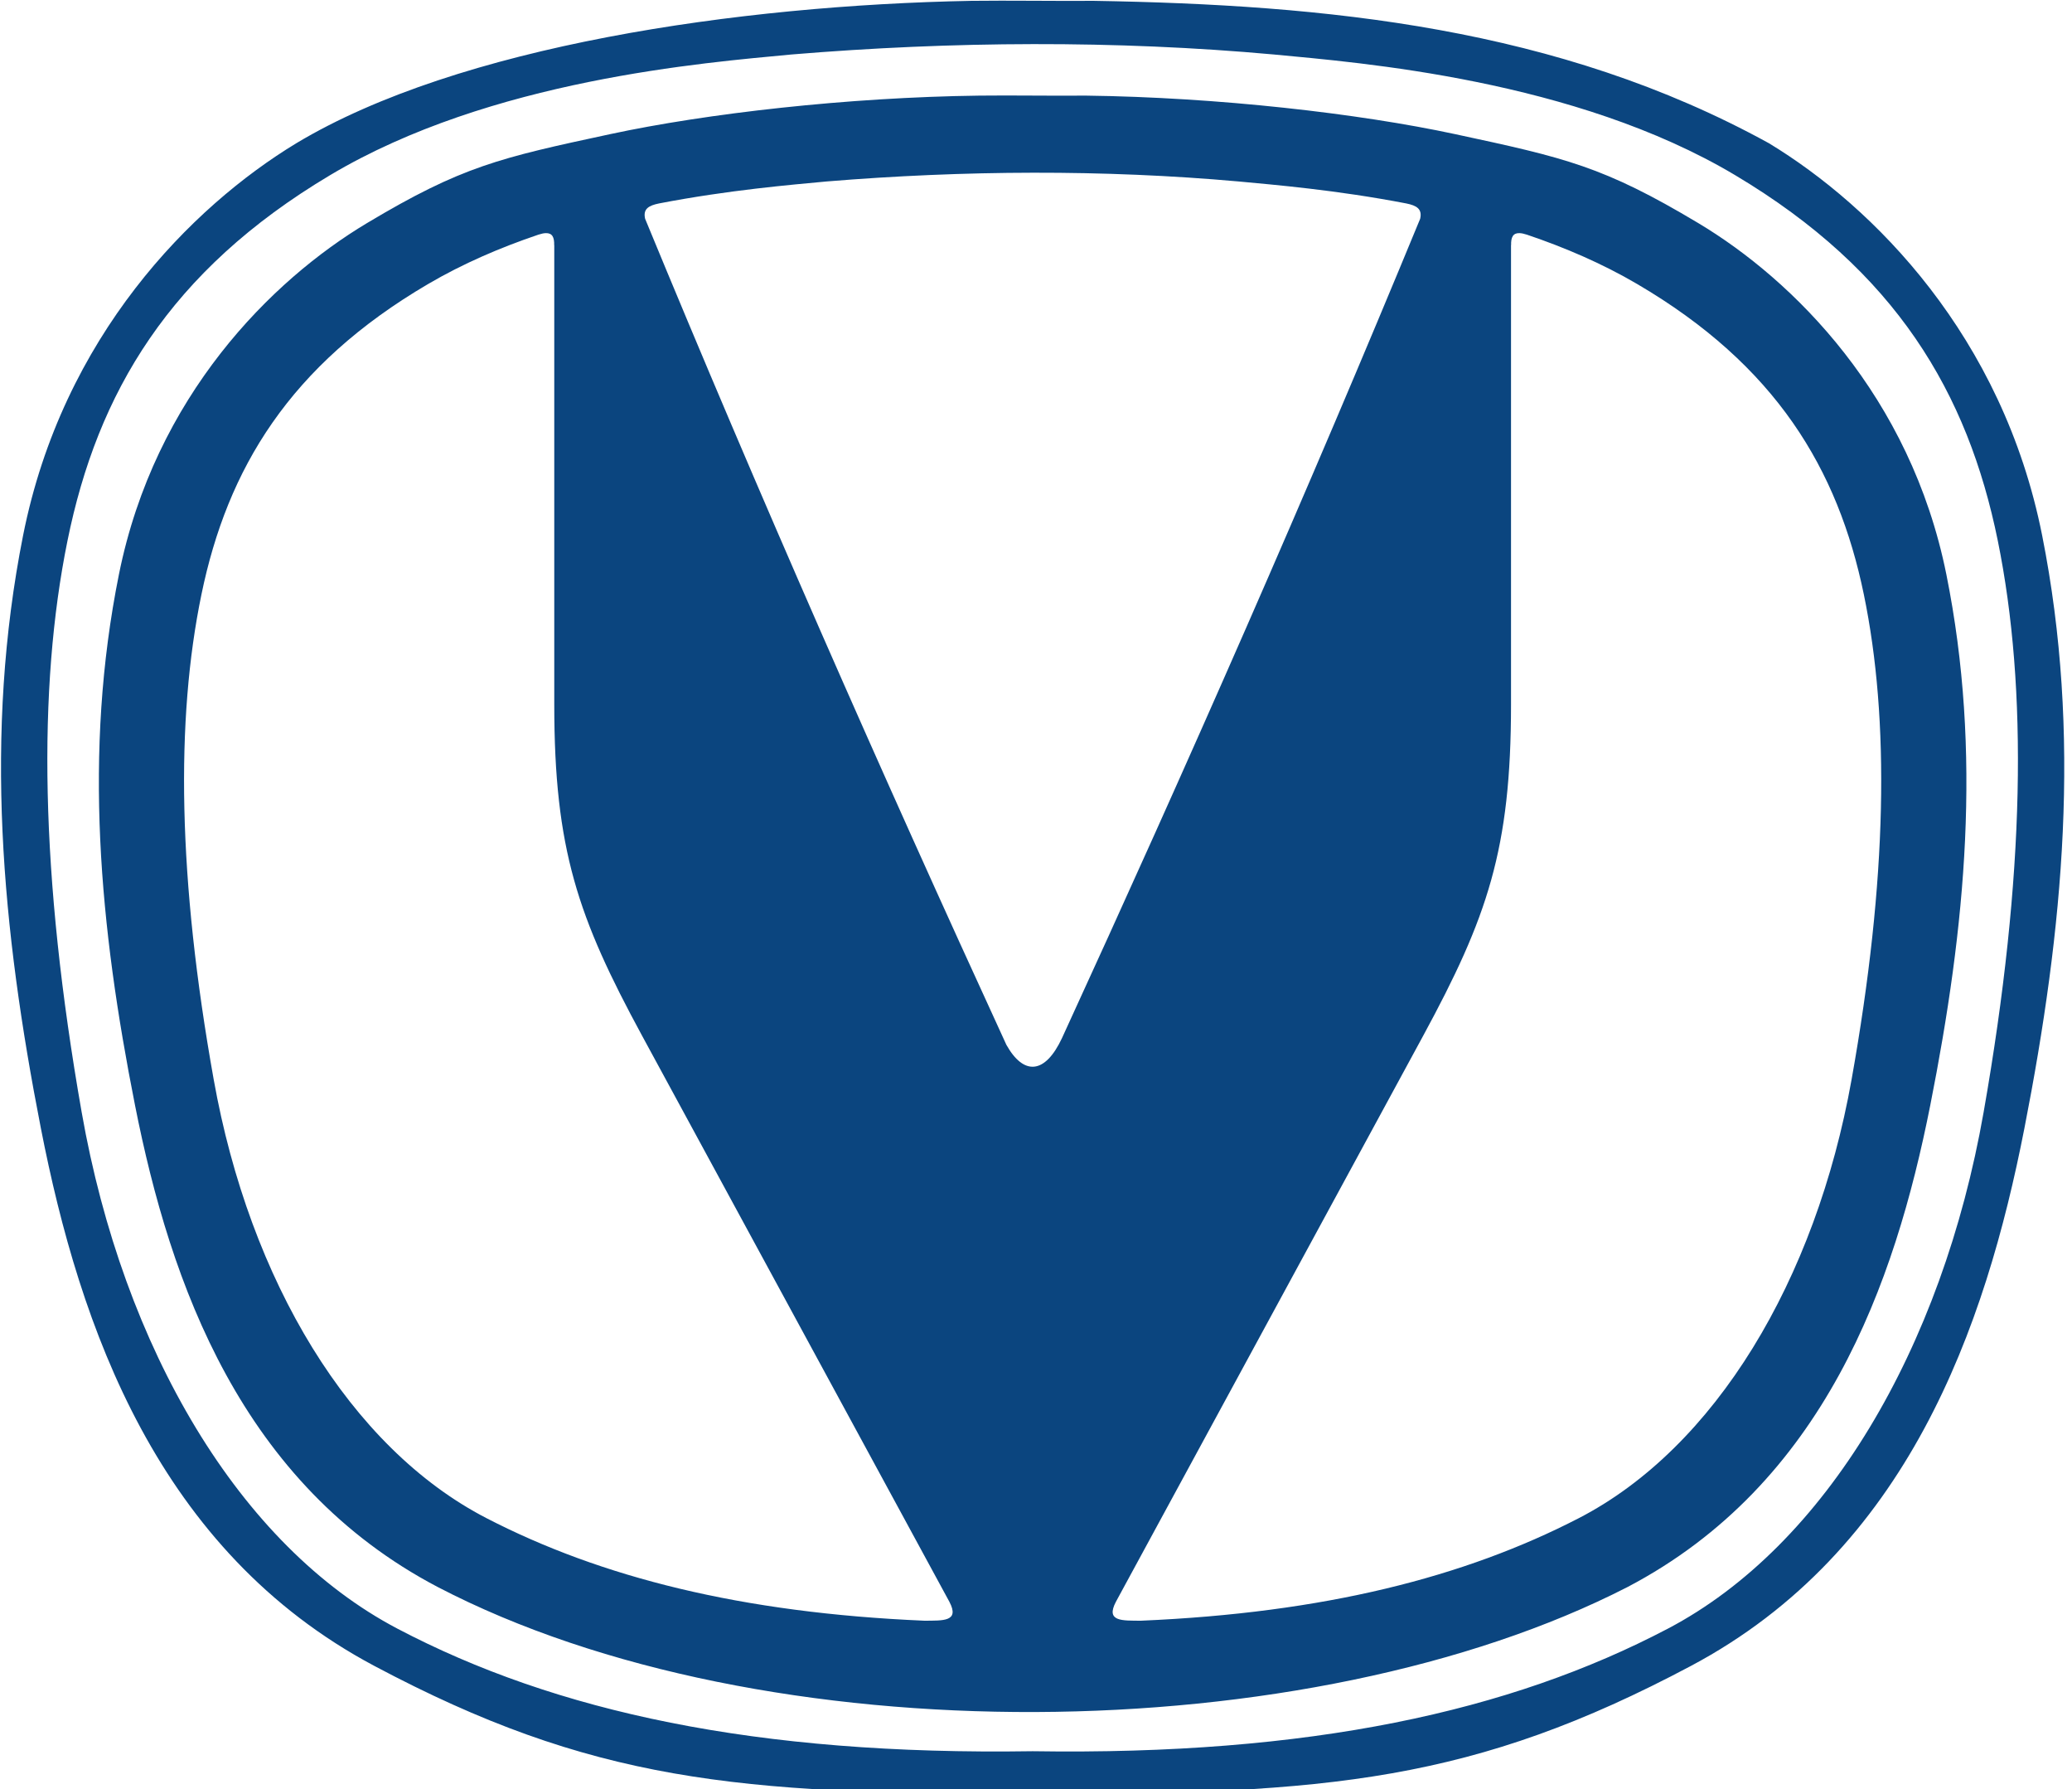
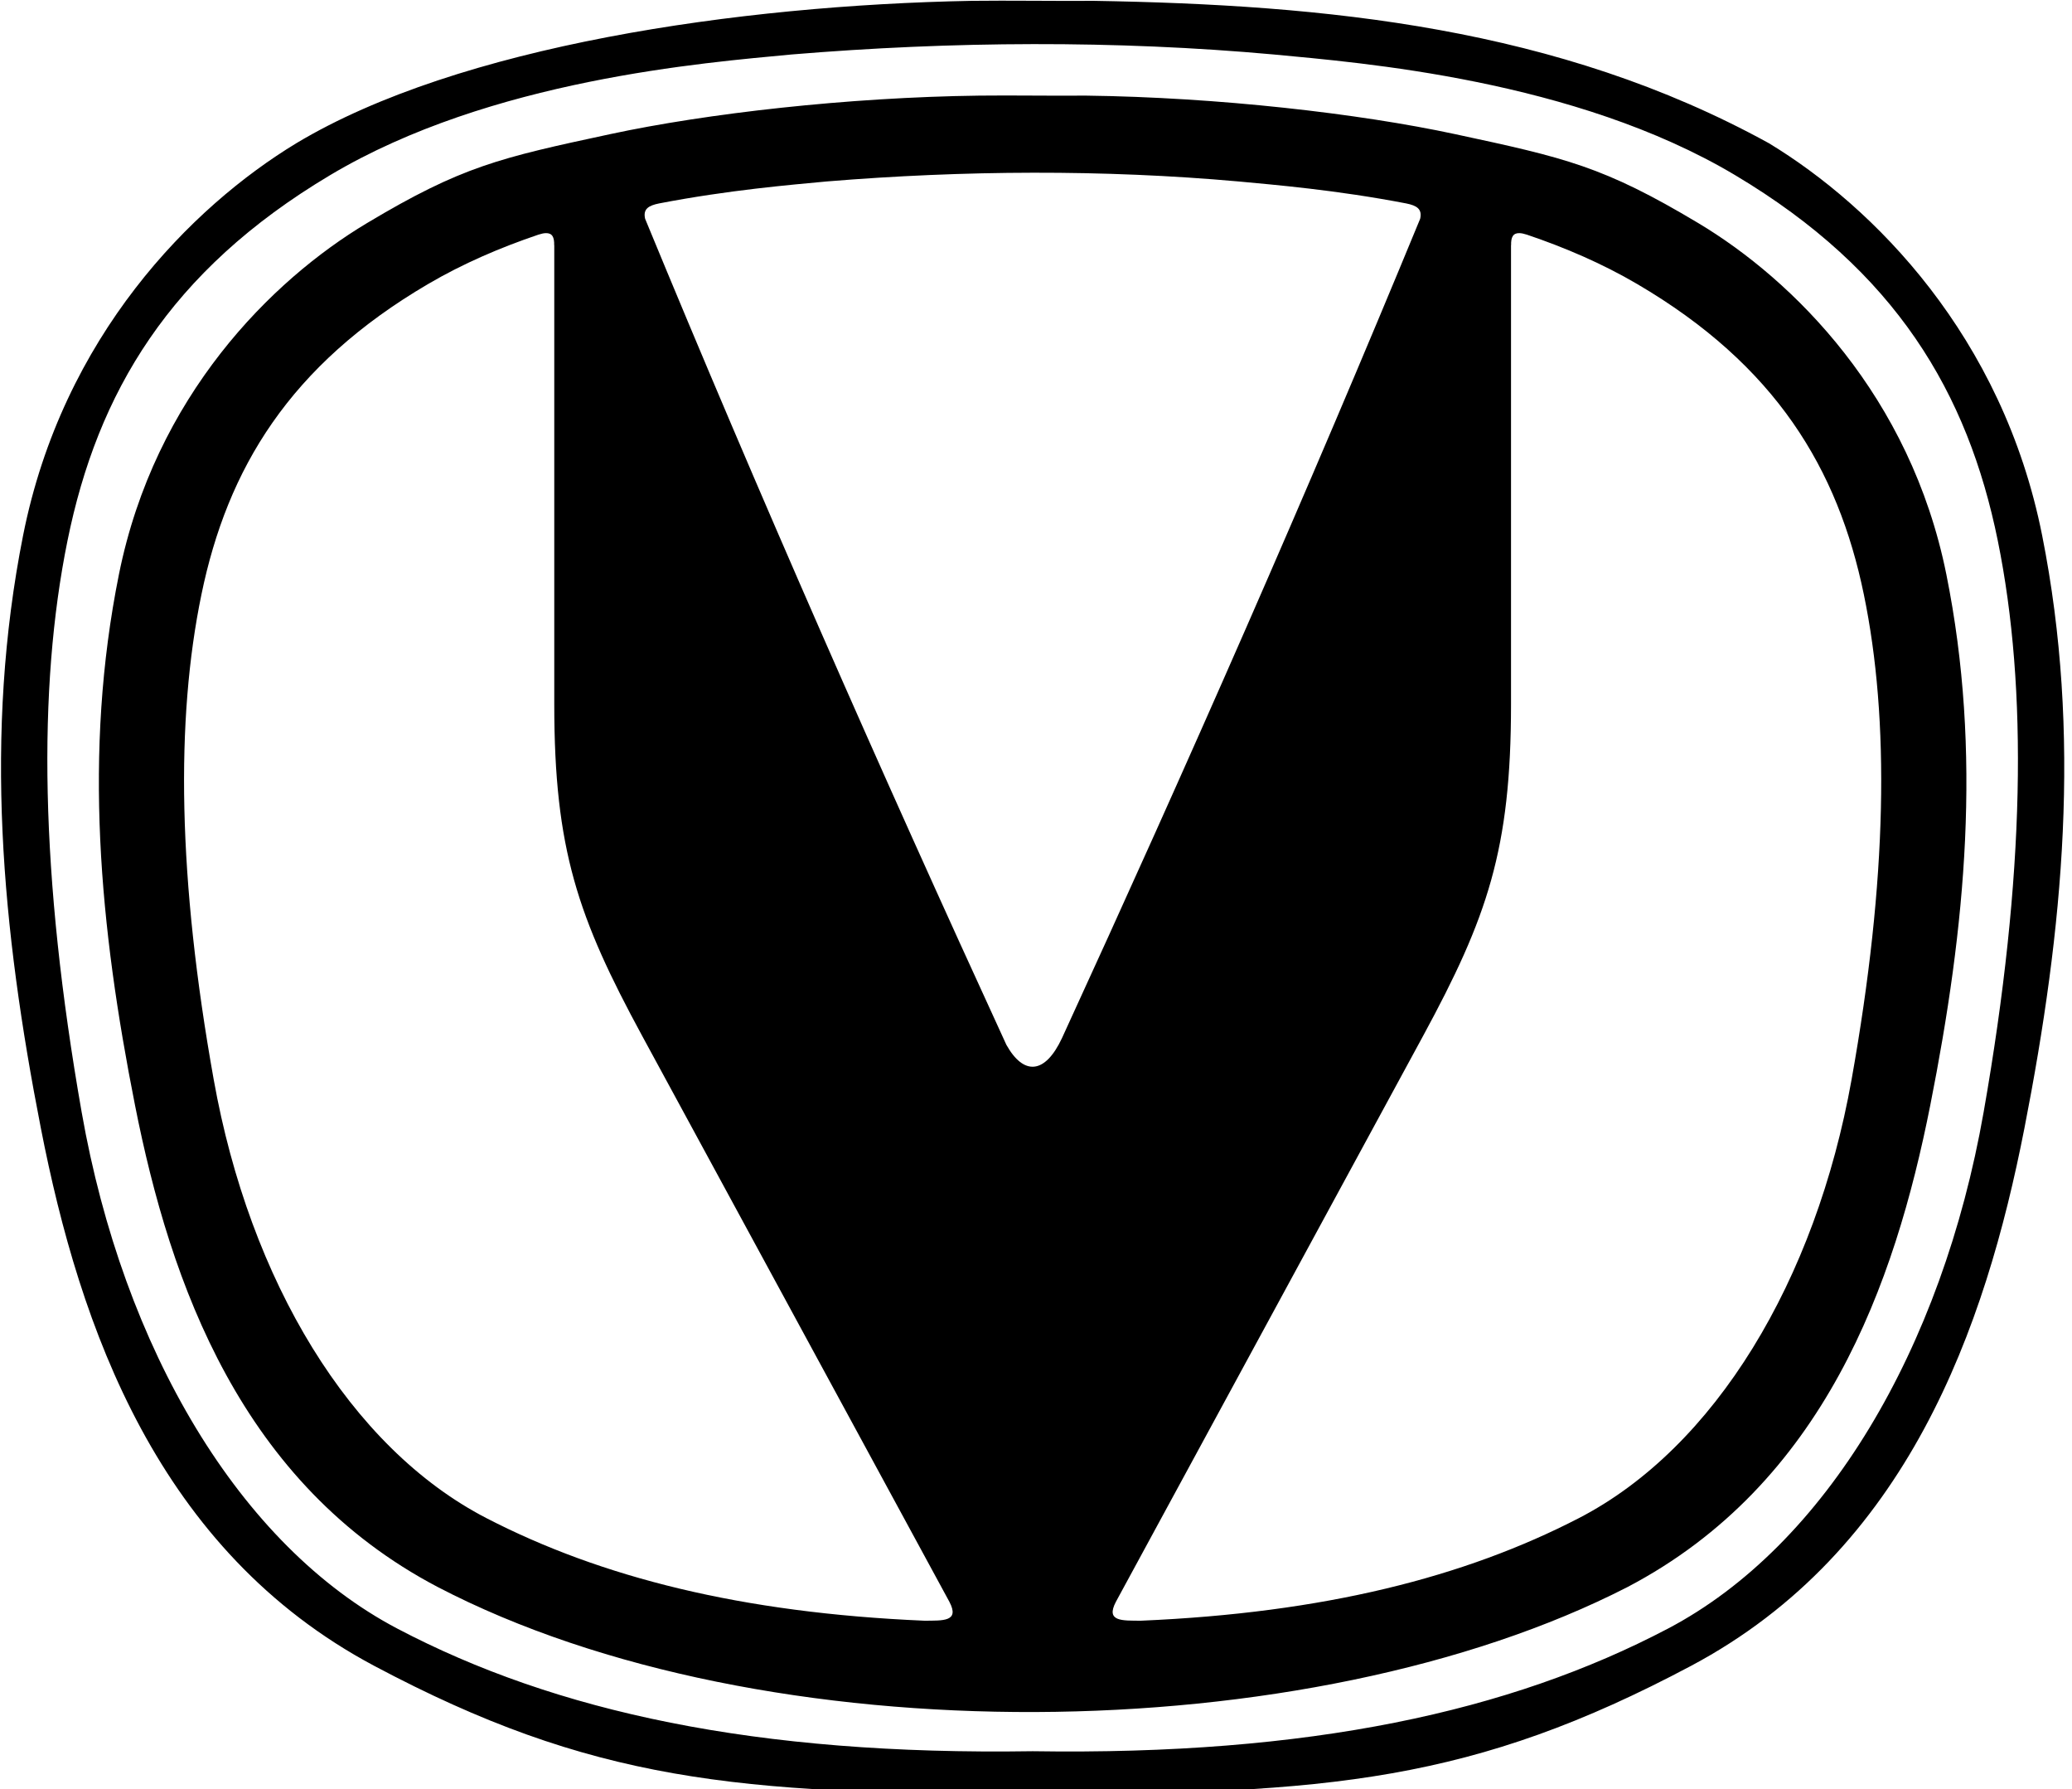
<svg xmlns="http://www.w3.org/2000/svg" version="1.1" width="168" height="145" viewBox="0 0 168 145" xml:space="preserve">
  <defs>
</defs>
  <g transform="matrix(3.55 0 0 3.55 83.71 72.73)" id="path4571">
-     <path style="stroke: none; stroke-width: 0.265; stroke-dasharray: none; stroke-linecap: butt; stroke-dashoffset: 0; stroke-linejoin: miter; stroke-miterlimit: 4; fill: rgb(11,69,127); fill-rule: nonzero; opacity: 1;" transform=" translate(-46.52, 2.13)" d="M 45.122 -22.598 C 39.814 -22.497 33.421 -21.575 29.708 -19.347 C 27.314 -17.896 24.371 -14.941 23.467 -10.391 C 22.564 -5.841 22.982 -1.41 23.873 3.144 C 24.763 7.698 26.548 12.797 31.491 15.423 C 36.434 18.049 39.75 18.361 46.525 18.341 C 53.3 18.361 56.615 18.049 61.559 15.423 C 66.502 12.797 68.286 7.698 69.177 3.144 C 70.068 -1.41 70.486 -5.841 69.582 -10.391 C 68.679 -14.941 65.735 -17.896 63.341 -19.347 C 58.518 -22 53.211 -22.509 47.927 -22.598 C 46.965 -22.592 46.013 -22.609 45.122 -22.598 Z M 52.035 -21.373 C 53.995 -21.186 58.9 -20.806 62.571 -18.617 C 66.243 -16.429 67.883 -13.645 68.569 -10.27 C 69.255 -6.894 69.195 -2.624 68.245 2.779 C 67.295 8.183 64.637 12.679 61.032 14.572 C 57.426 16.466 52.849 17.468 46.525 17.37 C 40.201 17.468 35.624 16.466 32.018 14.572 C 28.413 12.679 25.755 8.183 24.805 2.779 C 23.855 -2.624 23.795 -6.894 24.481 -10.27 C 25.166 -13.645 26.807 -16.429 30.478 -18.617 C 34.149 -20.806 39.054 -21.186 41.015 -21.373 C 44.676 -21.677 48.42 -21.701 52.035 -21.373 Z M 45.309 -20.434 C 42.3 -20.396 39.078 -20.028 36.874 -19.554 C 34.354 -19.013 33.493 -18.822 31.32 -17.522 C 29.147 -16.222 26.476 -13.576 25.656 -9.501 C 24.836 -5.426 25.215 -1.456 26.024 2.623 C 26.832 6.702 28.452 11.268 32.938 13.621 C 40.394 17.504 52.843 17.349 60.112 13.621 C 64.598 11.268 66.217 6.702 67.026 2.623 C 67.835 -1.456 68.214 -5.426 67.394 -9.501 C 66.574 -13.576 63.902 -16.222 61.73 -17.522 C 59.557 -18.822 58.695 -19.013 56.176 -19.554 C 53.971 -20.028 50.75 -20.396 47.741 -20.434 C 46.907 -20.427 46.082 -20.443 45.309 -20.434 Z M 51.227 -18.474 C 52.046 -18.397 53.46 -18.28 55.058 -17.972 C 55.295 -17.924 55.428 -17.847 55.376 -17.622 C 52.805 -11.387 50.059 -5.149 47.195 1.087 C 46.808 1.914 46.321 1.946 45.925 1.24 C 43.035 -5.047 40.266 -11.336 37.674 -17.622 C 37.622 -17.847 37.755 -17.924 37.992 -17.972 C 39.59 -18.28 41.004 -18.397 41.822 -18.474 C 44.946 -18.731 48.153 -18.749 51.227 -18.474 Z M 35.407 -17.294 C 35.553 -17.298 35.602 -17.201 35.597 -17.018 L 35.599 -17.024 V -6.532 C 35.599 -3.22 36.14 -1.667 37.605 1.033 L 44.624 13.959 C 44.864 14.416 44.475 14.386 44.053 14.39 C 39.867 14.211 36.663 13.397 34.052 12.049 C 30.937 10.441 28.641 6.624 27.821 2.035 C 27 -2.553 26.948 -6.179 27.541 -9.045 C 28.133 -11.912 29.55 -14.276 32.721 -16.134 C 33.512 -16.598 34.369 -16.966 35.236 -17.259 C 35.303 -17.281 35.36 -17.293 35.407 -17.294 Z M 57.643 -17.294 C 57.689 -17.293 57.746 -17.281 57.814 -17.259 C 58.681 -16.966 59.538 -16.598 60.329 -16.134 C 63.5 -14.276 64.917 -11.912 65.509 -9.045 C 66.101 -6.179 66.05 -2.553 65.229 2.035 C 64.409 6.624 62.112 10.441 58.998 12.049 C 56.387 13.397 53.182 14.211 48.997 14.39 C 48.575 14.386 48.186 14.416 48.426 13.959 L 55.445 1.033 C 56.909 -1.667 57.451 -3.22 57.451 -6.532 V -17.024 L 57.453 -17.018 C 57.448 -17.201 57.497 -17.298 57.643 -17.294 Z" stroke-linecap="round" />
+     <path style="stroke: none; stroke-width: 0.265; stroke-dasharray: none; stroke-linecap: butt; stroke-dashoffset: 0; stroke-linejoin: miter; stroke-miterlimit: 4; fill: currentColor; fill-rule: nonzero; opacity: 1;" transform=" translate(-46.52, 2.13)" d="M 45.122 -22.598 C 39.814 -22.497 33.421 -21.575 29.708 -19.347 C 27.314 -17.896 24.371 -14.941 23.467 -10.391 C 22.564 -5.841 22.982 -1.41 23.873 3.144 C 24.763 7.698 26.548 12.797 31.491 15.423 C 36.434 18.049 39.75 18.361 46.525 18.341 C 53.3 18.361 56.615 18.049 61.559 15.423 C 66.502 12.797 68.286 7.698 69.177 3.144 C 70.068 -1.41 70.486 -5.841 69.582 -10.391 C 68.679 -14.941 65.735 -17.896 63.341 -19.347 C 58.518 -22 53.211 -22.509 47.927 -22.598 C 46.965 -22.592 46.013 -22.609 45.122 -22.598 Z M 52.035 -21.373 C 53.995 -21.186 58.9 -20.806 62.571 -18.617 C 66.243 -16.429 67.883 -13.645 68.569 -10.27 C 69.255 -6.894 69.195 -2.624 68.245 2.779 C 67.295 8.183 64.637 12.679 61.032 14.572 C 57.426 16.466 52.849 17.468 46.525 17.37 C 40.201 17.468 35.624 16.466 32.018 14.572 C 28.413 12.679 25.755 8.183 24.805 2.779 C 23.855 -2.624 23.795 -6.894 24.481 -10.27 C 25.166 -13.645 26.807 -16.429 30.478 -18.617 C 34.149 -20.806 39.054 -21.186 41.015 -21.373 C 44.676 -21.677 48.42 -21.701 52.035 -21.373 Z M 45.309 -20.434 C 42.3 -20.396 39.078 -20.028 36.874 -19.554 C 34.354 -19.013 33.493 -18.822 31.32 -17.522 C 29.147 -16.222 26.476 -13.576 25.656 -9.501 C 24.836 -5.426 25.215 -1.456 26.024 2.623 C 26.832 6.702 28.452 11.268 32.938 13.621 C 40.394 17.504 52.843 17.349 60.112 13.621 C 64.598 11.268 66.217 6.702 67.026 2.623 C 67.835 -1.456 68.214 -5.426 67.394 -9.501 C 66.574 -13.576 63.902 -16.222 61.73 -17.522 C 59.557 -18.822 58.695 -19.013 56.176 -19.554 C 53.971 -20.028 50.75 -20.396 47.741 -20.434 C 46.907 -20.427 46.082 -20.443 45.309 -20.434 Z M 51.227 -18.474 C 52.046 -18.397 53.46 -18.28 55.058 -17.972 C 55.295 -17.924 55.428 -17.847 55.376 -17.622 C 52.805 -11.387 50.059 -5.149 47.195 1.087 C 46.808 1.914 46.321 1.946 45.925 1.24 C 43.035 -5.047 40.266 -11.336 37.674 -17.622 C 37.622 -17.847 37.755 -17.924 37.992 -17.972 C 39.59 -18.28 41.004 -18.397 41.822 -18.474 C 44.946 -18.731 48.153 -18.749 51.227 -18.474 Z M 35.407 -17.294 C 35.553 -17.298 35.602 -17.201 35.597 -17.018 L 35.599 -17.024 V -6.532 C 35.599 -3.22 36.14 -1.667 37.605 1.033 L 44.624 13.959 C 44.864 14.416 44.475 14.386 44.053 14.39 C 39.867 14.211 36.663 13.397 34.052 12.049 C 30.937 10.441 28.641 6.624 27.821 2.035 C 27 -2.553 26.948 -6.179 27.541 -9.045 C 28.133 -11.912 29.55 -14.276 32.721 -16.134 C 33.512 -16.598 34.369 -16.966 35.236 -17.259 C 35.303 -17.281 35.36 -17.293 35.407 -17.294 Z M 57.643 -17.294 C 57.689 -17.293 57.746 -17.281 57.814 -17.259 C 58.681 -16.966 59.538 -16.598 60.329 -16.134 C 63.5 -14.276 64.917 -11.912 65.509 -9.045 C 66.101 -6.179 66.05 -2.553 65.229 2.035 C 64.409 6.624 62.112 10.441 58.998 12.049 C 56.387 13.397 53.182 14.211 48.997 14.39 C 48.575 14.386 48.186 14.416 48.426 13.959 L 55.445 1.033 C 56.909 -1.667 57.451 -3.22 57.451 -6.532 V -17.024 L 57.453 -17.018 C 57.448 -17.201 57.497 -17.298 57.643 -17.294 Z" stroke-linecap="round" />
  </g>
  <g transform="matrix(3.55 0 0 3.55 213.4 13.75)" id="path4667">
-     <path style="stroke: none; stroke-width: 0.265; stroke-dasharray: none; stroke-linecap: butt; stroke-dashoffset: 0; stroke-linejoin: miter; stroke-miterlimit: 4; fill: rgb(0,0,255); fill-rule: nonzero; opacity: 1;" transform=" translate(-83.03, 18.73)" d="M 83.011 -18.89 V -18.858 H 83.045 V -18.89 Z M 82.928 -18.889 C 82.916 -18.889 82.906 -18.887 82.896 -18.884 C 82.887 -18.881 82.879 -18.877 82.873 -18.872 C 82.867 -18.867 82.862 -18.861 82.859 -18.854 C 82.856 -18.847 82.854 -18.84 82.854 -18.833 C 82.854 -18.821 82.857 -18.811 82.864 -18.802 C 82.871 -18.794 82.882 -18.788 82.898 -18.784 C 82.904 -18.782 82.91 -18.781 82.917 -18.779 C 82.924 -18.778 82.93 -18.777 82.935 -18.776 C 82.946 -18.773 82.954 -18.77 82.958 -18.767 C 82.963 -18.763 82.965 -18.757 82.965 -18.75 C 82.965 -18.741 82.961 -18.734 82.953 -18.73 C 82.946 -18.725 82.935 -18.723 82.921 -18.723 C 82.911 -18.723 82.899 -18.725 82.887 -18.729 C 82.875 -18.734 82.865 -18.74 82.855 -18.747 H 82.853 V -18.712 C 82.861 -18.709 82.87 -18.705 82.882 -18.702 C 82.893 -18.699 82.905 -18.697 82.919 -18.697 C 82.943 -18.697 82.962 -18.702 82.975 -18.713 C 82.989 -18.724 82.996 -18.737 82.996 -18.754 C 82.996 -18.767 82.992 -18.778 82.984 -18.786 C 82.977 -18.794 82.966 -18.8 82.951 -18.803 C 82.947 -18.804 82.941 -18.805 82.934 -18.807 C 82.927 -18.808 82.92 -18.809 82.915 -18.811 C 82.904 -18.813 82.897 -18.816 82.892 -18.82 C 82.888 -18.824 82.885 -18.829 82.885 -18.837 C 82.885 -18.845 82.889 -18.852 82.897 -18.856 C 82.905 -18.86 82.914 -18.863 82.926 -18.863 C 82.936 -18.863 82.947 -18.861 82.959 -18.857 C 82.97 -18.853 82.979 -18.848 82.987 -18.842 H 82.989 V -18.875 C 82.981 -18.879 82.972 -18.882 82.961 -18.884 C 82.95 -18.887 82.939 -18.889 82.928 -18.889 Z M 82.975 -18.828 V -18.802 H 83.013 V -18.655 C 83.013 -18.646 83.012 -18.638 83.012 -18.632 C 83.011 -18.626 83.009 -18.621 83.007 -18.616 C 83.005 -18.612 83.001 -18.609 82.996 -18.607 C 82.991 -18.604 82.985 -18.603 82.977 -18.603 C 82.972 -18.603 82.967 -18.604 82.962 -18.606 C 82.957 -18.607 82.953 -18.609 82.95 -18.61 H 82.948 V -18.58 C 82.953 -18.579 82.959 -18.578 82.966 -18.577 C 82.973 -18.576 82.979 -18.576 82.983 -18.576 C 83.002 -18.576 83.016 -18.581 83.027 -18.592 C 83.038 -18.603 83.043 -18.619 83.043 -18.641 V -18.828 Z M 83.127 -18.823 C 83.116 -18.823 83.105 -18.822 83.094 -18.82 C 83.082 -18.818 83.074 -18.816 83.068 -18.814 V -18.783 H 83.069 C 83.08 -18.787 83.09 -18.79 83.1 -18.792 C 83.11 -18.795 83.119 -18.796 83.127 -18.796 C 83.134 -18.796 83.14 -18.795 83.146 -18.794 C 83.152 -18.793 83.157 -18.792 83.162 -18.789 C 83.166 -18.787 83.17 -18.783 83.172 -18.778 C 83.175 -18.774 83.176 -18.768 83.176 -18.761 V -18.756 C 83.158 -18.755 83.141 -18.754 83.126 -18.752 C 83.11 -18.751 83.097 -18.747 83.086 -18.742 C 83.075 -18.738 83.066 -18.731 83.06 -18.722 C 83.054 -18.714 83.051 -18.702 83.051 -18.689 C 83.051 -18.672 83.057 -18.658 83.069 -18.647 C 83.08 -18.636 83.094 -18.631 83.11 -18.631 C 83.119 -18.631 83.127 -18.631 83.134 -18.633 C 83.141 -18.635 83.146 -18.637 83.152 -18.639 C 83.156 -18.641 83.16 -18.644 83.165 -18.647 C 83.17 -18.651 83.173 -18.653 83.176 -18.655 V -18.636 H 83.207 V -18.76 C 83.207 -18.771 83.205 -18.781 83.201 -18.789 C 83.198 -18.797 83.192 -18.804 83.186 -18.809 C 83.179 -18.814 83.17 -18.817 83.161 -18.819 C 83.151 -18.822 83.14 -18.823 83.127 -18.823 Z M 83.176 -18.731 V -18.681 C 83.168 -18.675 83.16 -18.67 83.151 -18.665 C 83.142 -18.661 83.132 -18.659 83.122 -18.659 C 83.109 -18.659 83.099 -18.662 83.093 -18.667 C 83.086 -18.672 83.083 -18.68 83.083 -18.691 C 83.083 -18.7 83.086 -18.707 83.091 -18.713 C 83.097 -18.718 83.104 -18.722 83.113 -18.724 C 83.12 -18.726 83.13 -18.728 83.143 -18.729 C 83.156 -18.73 83.167 -18.731 83.176 -18.731 Z" stroke-linecap="round" />
+     <path style="stroke: none; stroke-width: 0.265; stroke-dasharray: none; stroke-linecap: butt; stroke-dashoffset: 0; stroke-linejoin: miter; stroke-miterlimit: 4; fill: currentColor; fill-rule: nonzero; opacity: 1;" transform=" translate(-83.03, 18.73)" d="M 83.011 -18.89 V -18.858 H 83.045 V -18.89 Z M 82.928 -18.889 C 82.916 -18.889 82.906 -18.887 82.896 -18.884 C 82.887 -18.881 82.879 -18.877 82.873 -18.872 C 82.867 -18.867 82.862 -18.861 82.859 -18.854 C 82.856 -18.847 82.854 -18.84 82.854 -18.833 C 82.854 -18.821 82.857 -18.811 82.864 -18.802 C 82.871 -18.794 82.882 -18.788 82.898 -18.784 C 82.904 -18.782 82.91 -18.781 82.917 -18.779 C 82.924 -18.778 82.93 -18.777 82.935 -18.776 C 82.946 -18.773 82.954 -18.77 82.958 -18.767 C 82.963 -18.763 82.965 -18.757 82.965 -18.75 C 82.965 -18.741 82.961 -18.734 82.953 -18.73 C 82.946 -18.725 82.935 -18.723 82.921 -18.723 C 82.911 -18.723 82.899 -18.725 82.887 -18.729 C 82.875 -18.734 82.865 -18.74 82.855 -18.747 H 82.853 V -18.712 C 82.861 -18.709 82.87 -18.705 82.882 -18.702 C 82.893 -18.699 82.905 -18.697 82.919 -18.697 C 82.943 -18.697 82.962 -18.702 82.975 -18.713 C 82.989 -18.724 82.996 -18.737 82.996 -18.754 C 82.996 -18.767 82.992 -18.778 82.984 -18.786 C 82.977 -18.794 82.966 -18.8 82.951 -18.803 C 82.947 -18.804 82.941 -18.805 82.934 -18.807 C 82.927 -18.808 82.92 -18.809 82.915 -18.811 C 82.904 -18.813 82.897 -18.816 82.892 -18.82 C 82.888 -18.824 82.885 -18.829 82.885 -18.837 C 82.885 -18.845 82.889 -18.852 82.897 -18.856 C 82.905 -18.86 82.914 -18.863 82.926 -18.863 C 82.936 -18.863 82.947 -18.861 82.959 -18.857 C 82.97 -18.853 82.979 -18.848 82.987 -18.842 H 82.989 V -18.875 C 82.981 -18.879 82.972 -18.882 82.961 -18.884 C 82.95 -18.887 82.939 -18.889 82.928 -18.889 Z M 82.975 -18.828 V -18.802 H 83.013 V -18.655 C 83.013 -18.646 83.012 -18.638 83.012 -18.632 C 83.011 -18.626 83.009 -18.621 83.007 -18.616 C 83.005 -18.612 83.001 -18.609 82.996 -18.607 C 82.991 -18.604 82.985 -18.603 82.977 -18.603 C 82.972 -18.603 82.967 -18.604 82.962 -18.606 C 82.957 -18.607 82.953 -18.609 82.95 -18.61 H 82.948 V -18.58 C 82.953 -18.579 82.959 -18.578 82.966 -18.577 C 82.973 -18.576 82.979 -18.576 82.983 -18.576 C 83.002 -18.576 83.016 -18.581 83.027 -18.592 C 83.038 -18.603 83.043 -18.619 83.043 -18.641 V -18.828 Z M 83.127 -18.823 C 83.116 -18.823 83.105 -18.822 83.094 -18.82 C 83.082 -18.818 83.074 -18.816 83.068 -18.814 V -18.783 H 83.069 C 83.08 -18.787 83.09 -18.79 83.1 -18.792 C 83.11 -18.795 83.119 -18.796 83.127 -18.796 C 83.134 -18.796 83.14 -18.795 83.146 -18.794 C 83.152 -18.793 83.157 -18.792 83.162 -18.789 C 83.166 -18.787 83.17 -18.783 83.172 -18.778 C 83.175 -18.774 83.176 -18.768 83.176 -18.761 V -18.756 C 83.158 -18.755 83.141 -18.754 83.126 -18.752 C 83.11 -18.751 83.097 -18.747 83.086 -18.742 C 83.075 -18.738 83.066 -18.731 83.06 -18.722 C 83.054 -18.714 83.051 -18.702 83.051 -18.689 C 83.051 -18.672 83.057 -18.658 83.069 -18.647 C 83.08 -18.636 83.094 -18.631 83.11 -18.631 C 83.119 -18.631 83.127 -18.631 83.134 -18.633 C 83.141 -18.635 83.146 -18.637 83.152 -18.639 C 83.156 -18.641 83.16 -18.644 83.165 -18.647 C 83.17 -18.651 83.173 -18.653 83.176 -18.655 V -18.636 H 83.207 V -18.76 C 83.207 -18.771 83.205 -18.781 83.201 -18.789 C 83.198 -18.797 83.192 -18.804 83.186 -18.809 C 83.179 -18.814 83.17 -18.817 83.161 -18.819 C 83.151 -18.822 83.14 -18.823 83.127 -18.823 Z M 83.176 -18.731 V -18.681 C 83.168 -18.675 83.16 -18.67 83.151 -18.665 C 83.142 -18.661 83.132 -18.659 83.122 -18.659 C 83.109 -18.659 83.099 -18.662 83.093 -18.667 C 83.086 -18.672 83.083 -18.68 83.083 -18.691 C 83.083 -18.7 83.086 -18.707 83.091 -18.713 C 83.097 -18.718 83.104 -18.722 83.113 -18.724 C 83.12 -18.726 83.13 -18.728 83.143 -18.729 C 83.156 -18.73 83.167 -18.731 83.176 -18.731 Z" stroke-linecap="round" />
  </g>
</svg>
